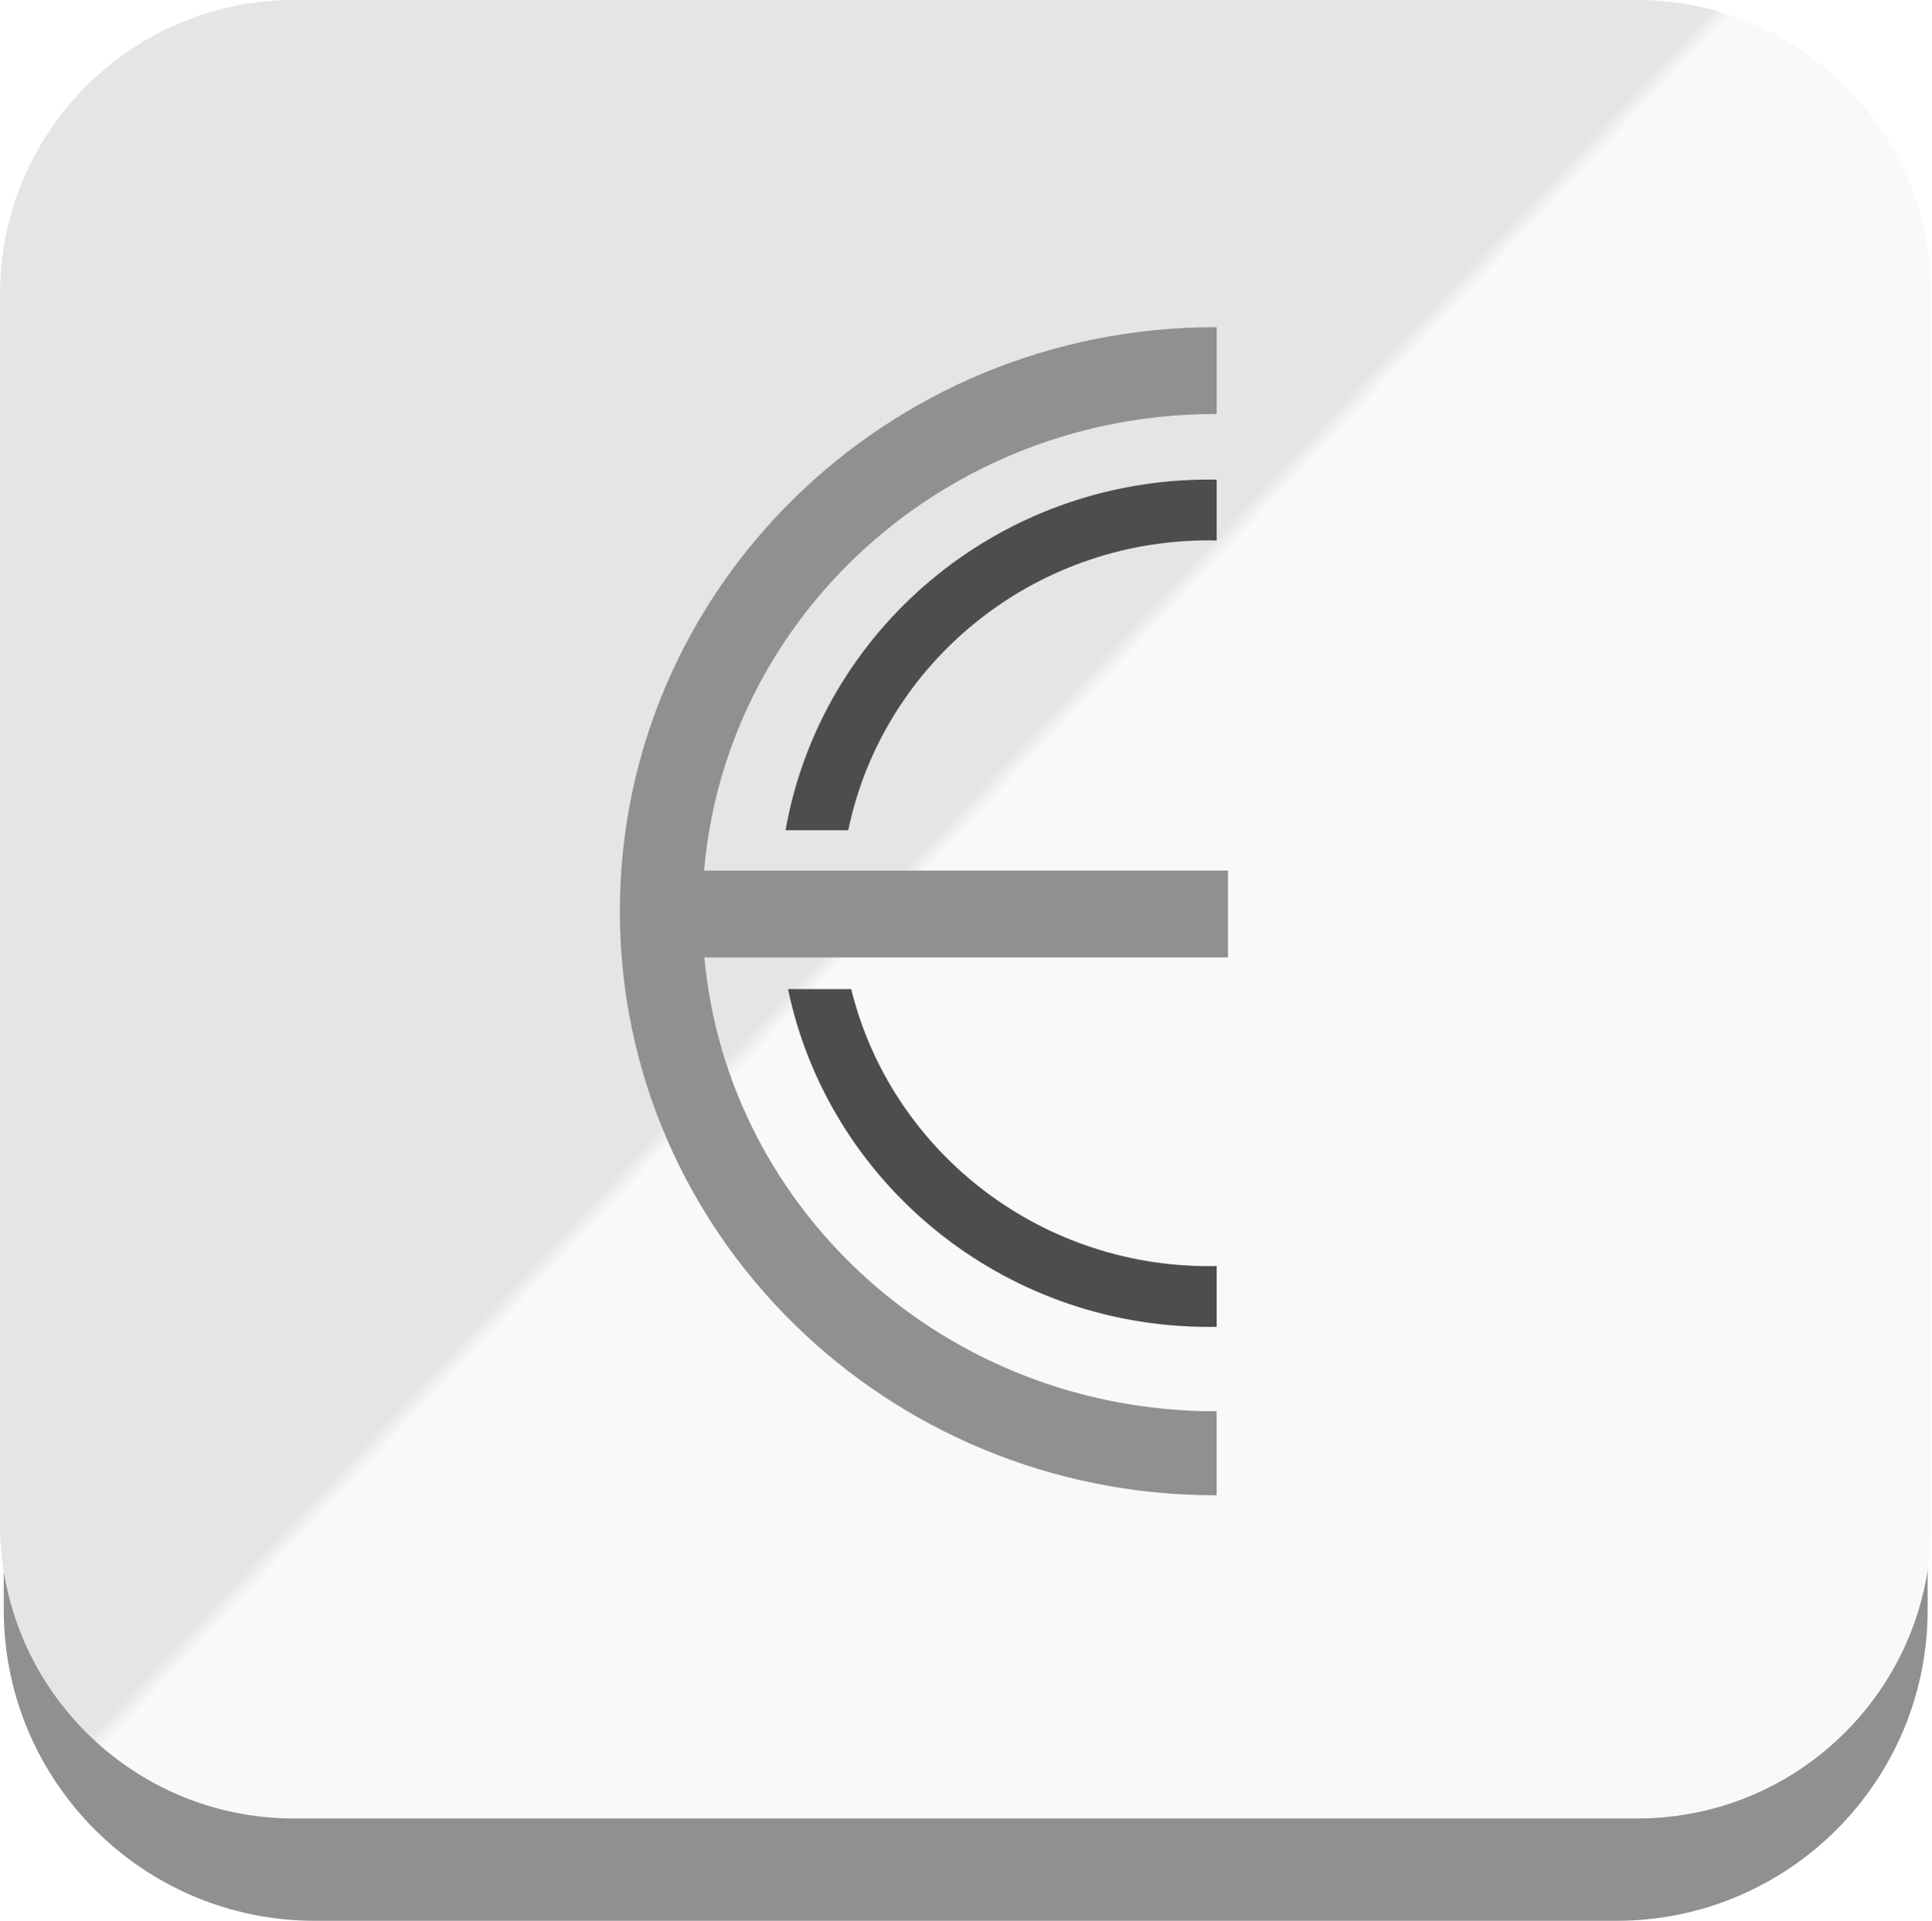
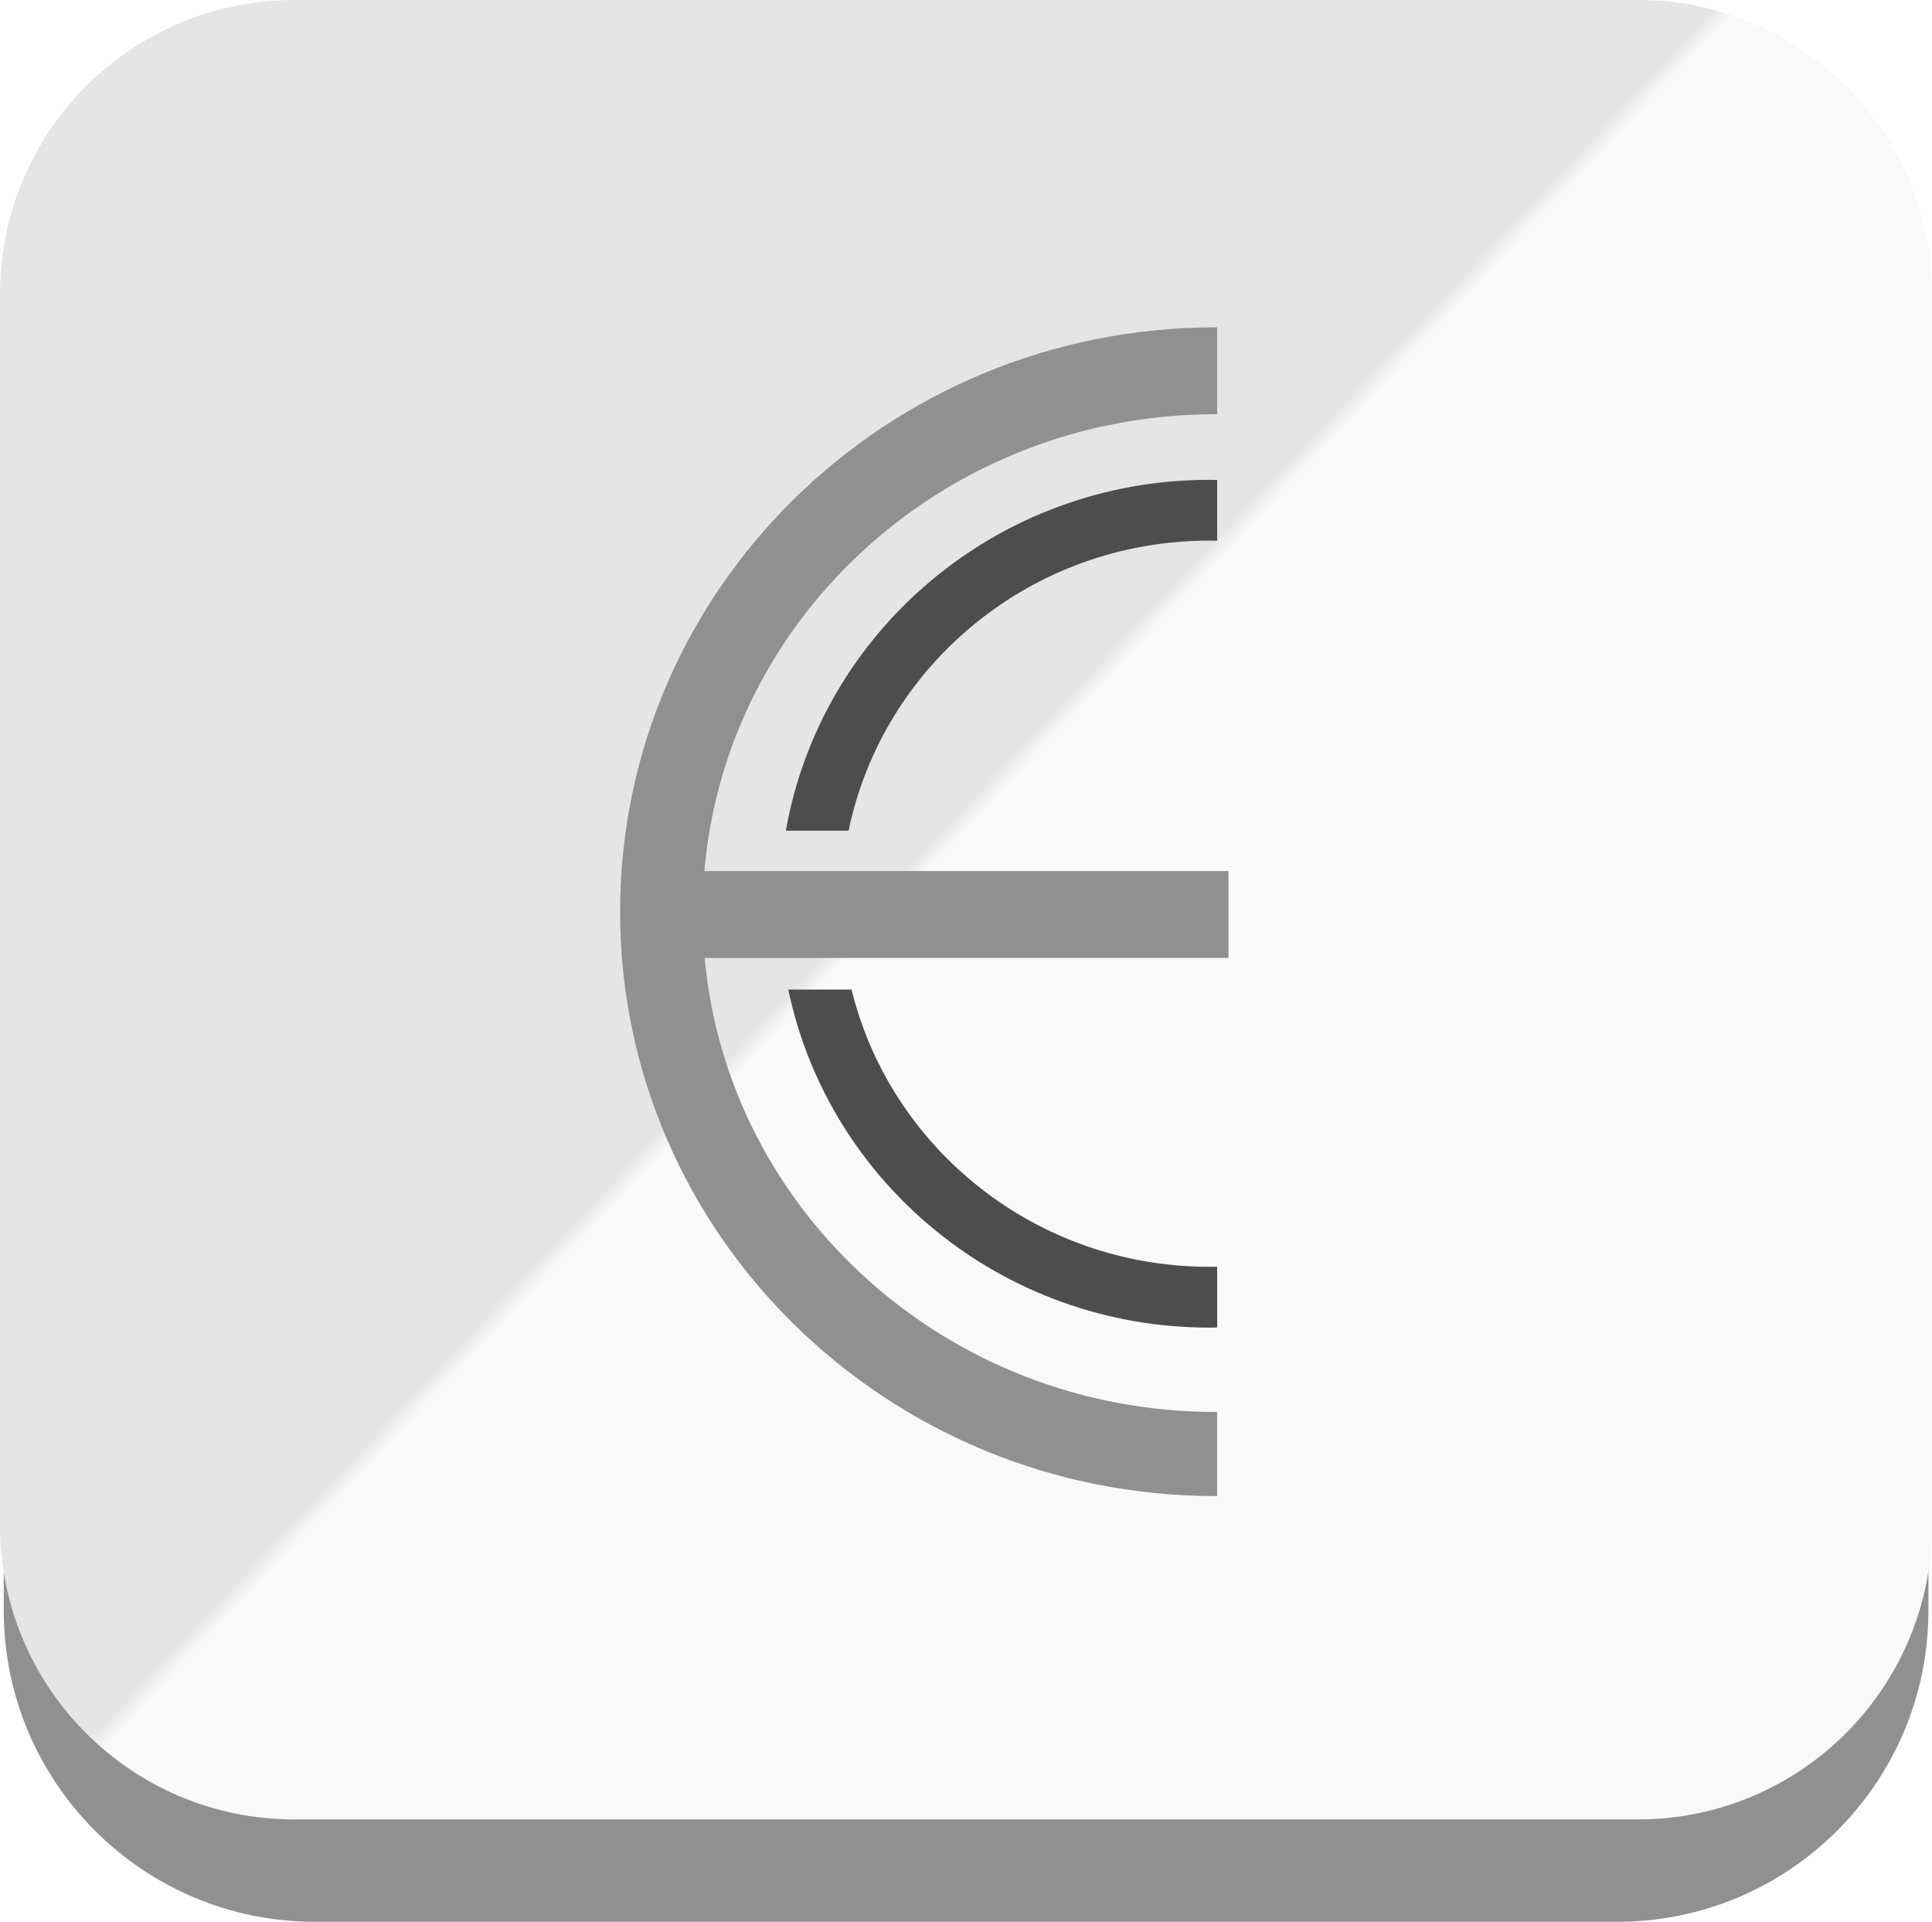
- <svg xmlns="http://www.w3.org/2000/svg" xml:space="preserve" width="326.193mm" height="324.464mm" style="shape-rendering:geometricPrecision; text-rendering:geometricPrecision; image-rendering:optimizeQuality; fill-rule:evenodd; clip-rule:evenodd" viewBox="0 0 327.201 325.466">
+ <svg xmlns="http://www.w3.org/2000/svg" xml:space="preserve" style="shape-rendering:geometricPrecision; text-rendering:geometricPrecision; image-rendering:optimizeQuality; fill-rule:evenodd; clip-rule:evenodd" viewBox="0 0 327.201 325.466">
  <defs>
    <style type="text/css">
   
    .fil0 {fill:#909090}
    .fil2 {fill:#4D4D4D}
    .fil1 {fill:url(#id0)}
   
  </style>
    <linearGradient id="id0" gradientUnits="userSpaceOnUse" x1="9.579" y1="9.466" x2="317.621" y2="298.662">
      <stop offset="0" style="stop-color:#E5E5E5" />
      <stop offset="0.471" style="stop-color:#E5E5E5" />
      <stop offset="0.478" style="stop-color:#F9F9F9" />
      <stop offset="1" style="stop-color:#F9F9F9" />
    </linearGradient>
  </defs>
  <g id="Layer_x0020_1">
    <g id="_250091464">
      <rect id="_249903632" class="fil0" x="0.634" y="1.347" width="325.962" height="324.119" rx="52.721" ry="52.721" />
      <rect id="_248192448" class="fil1" x="-2.19161e-005" y="-4.94909e-005" width="327.2" height="308.128" rx="49.81" ry="49.81" />
      <path id="_249892424" class="fil0" d="M205.893 55.435c-55.71,0 -100.872,44.308 -100.872,98.965 0,54.657 45.162,98.965 100.872,98.965l0.241 -0.003 0 -14.239 -0.241 0.003c-45.364,0 -82.604,-33.791 -86.555,-76.894l88.723 0 0 -14.714 -88.767 0c3.719,-43.328 41.068,-77.368 86.599,-77.368l0.241 0.003 0 -14.714 -0.241 -0.003z" />
      <path id="_249902440" class="fil2" d="M204.808 81.261c-35.927,0 -65.773,25.668 -71.716,59.422l10.624 0c5.803,-28.034 30.95,-49.126 61.092,-49.126 0.445,0 0.887,0.007 1.33,0.016l0 -10.296c-0.442,-0.008 -0.886,-0.017 -1.33,-0.017zm-71.3 86.331c6.818,32.674 36.15,57.243 71.3,57.243 0.445,0 0.888,-0.01 1.33,-0.017l0 -10.296c-0.443,0.01 -0.886,0.016 -1.33,0.016 -29.354,0 -53.968,-20.008 -60.594,-46.946l-10.707 0z" />
    </g>
  </g>
</svg>
